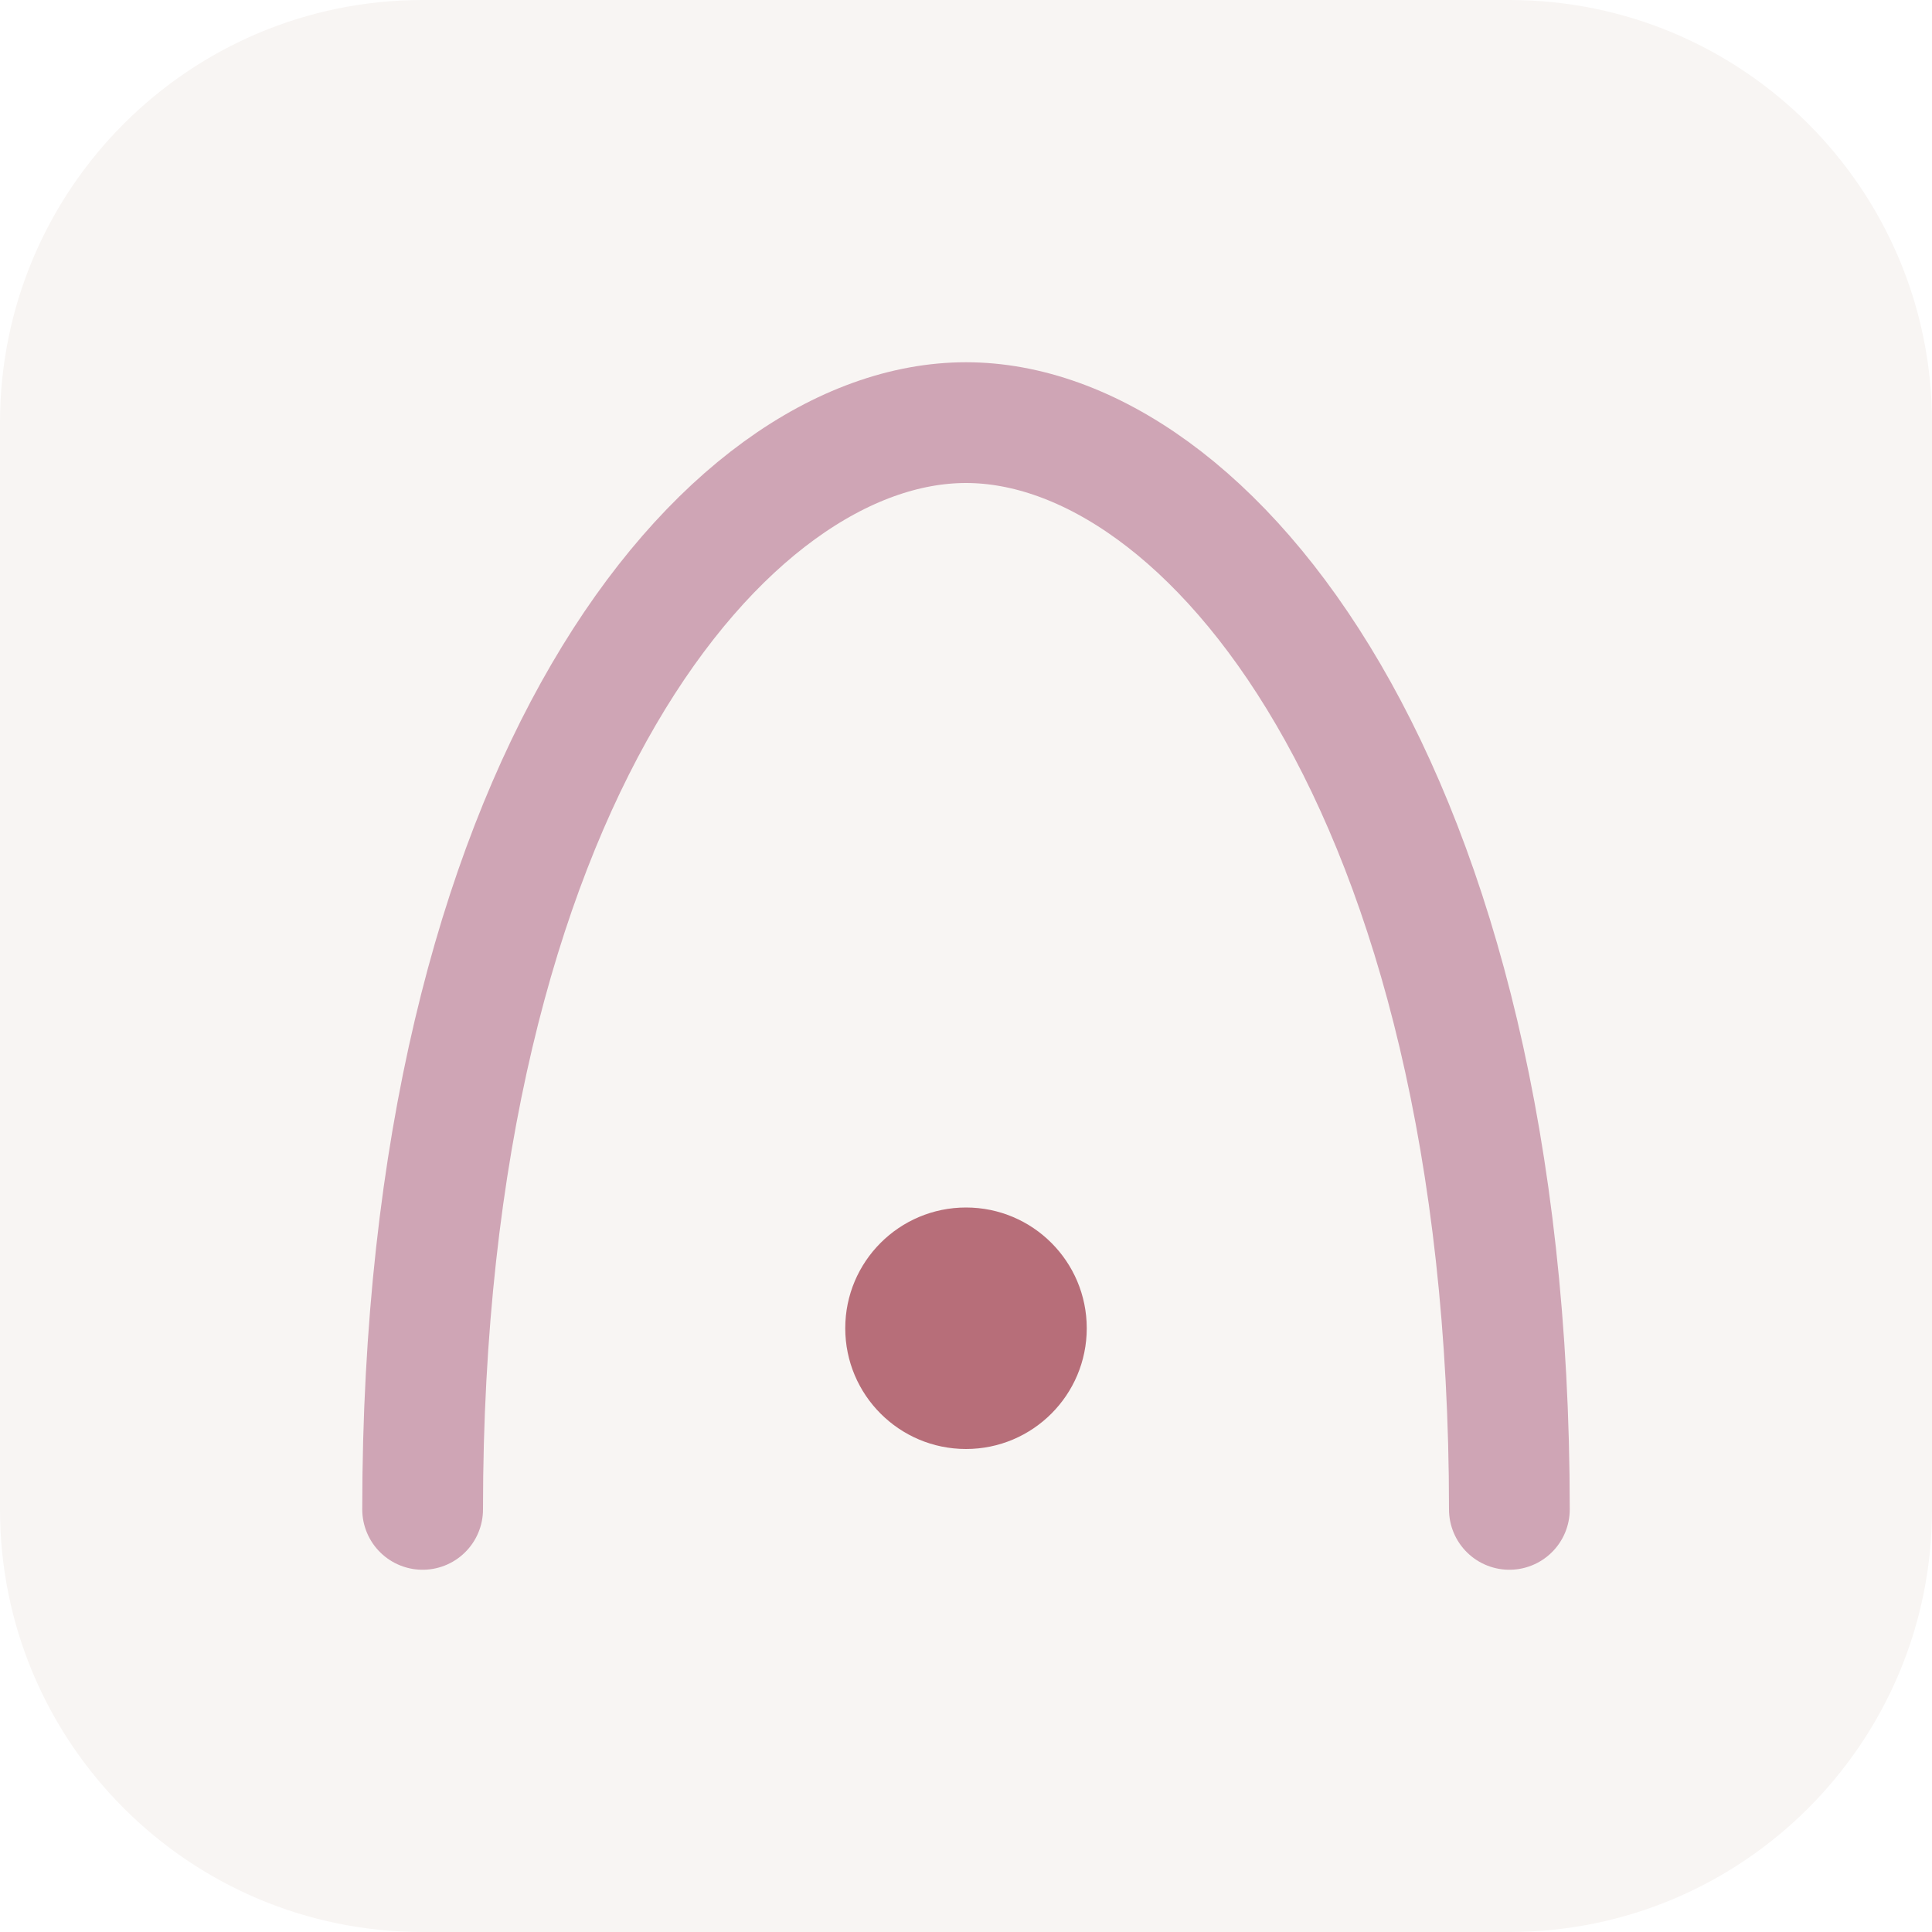
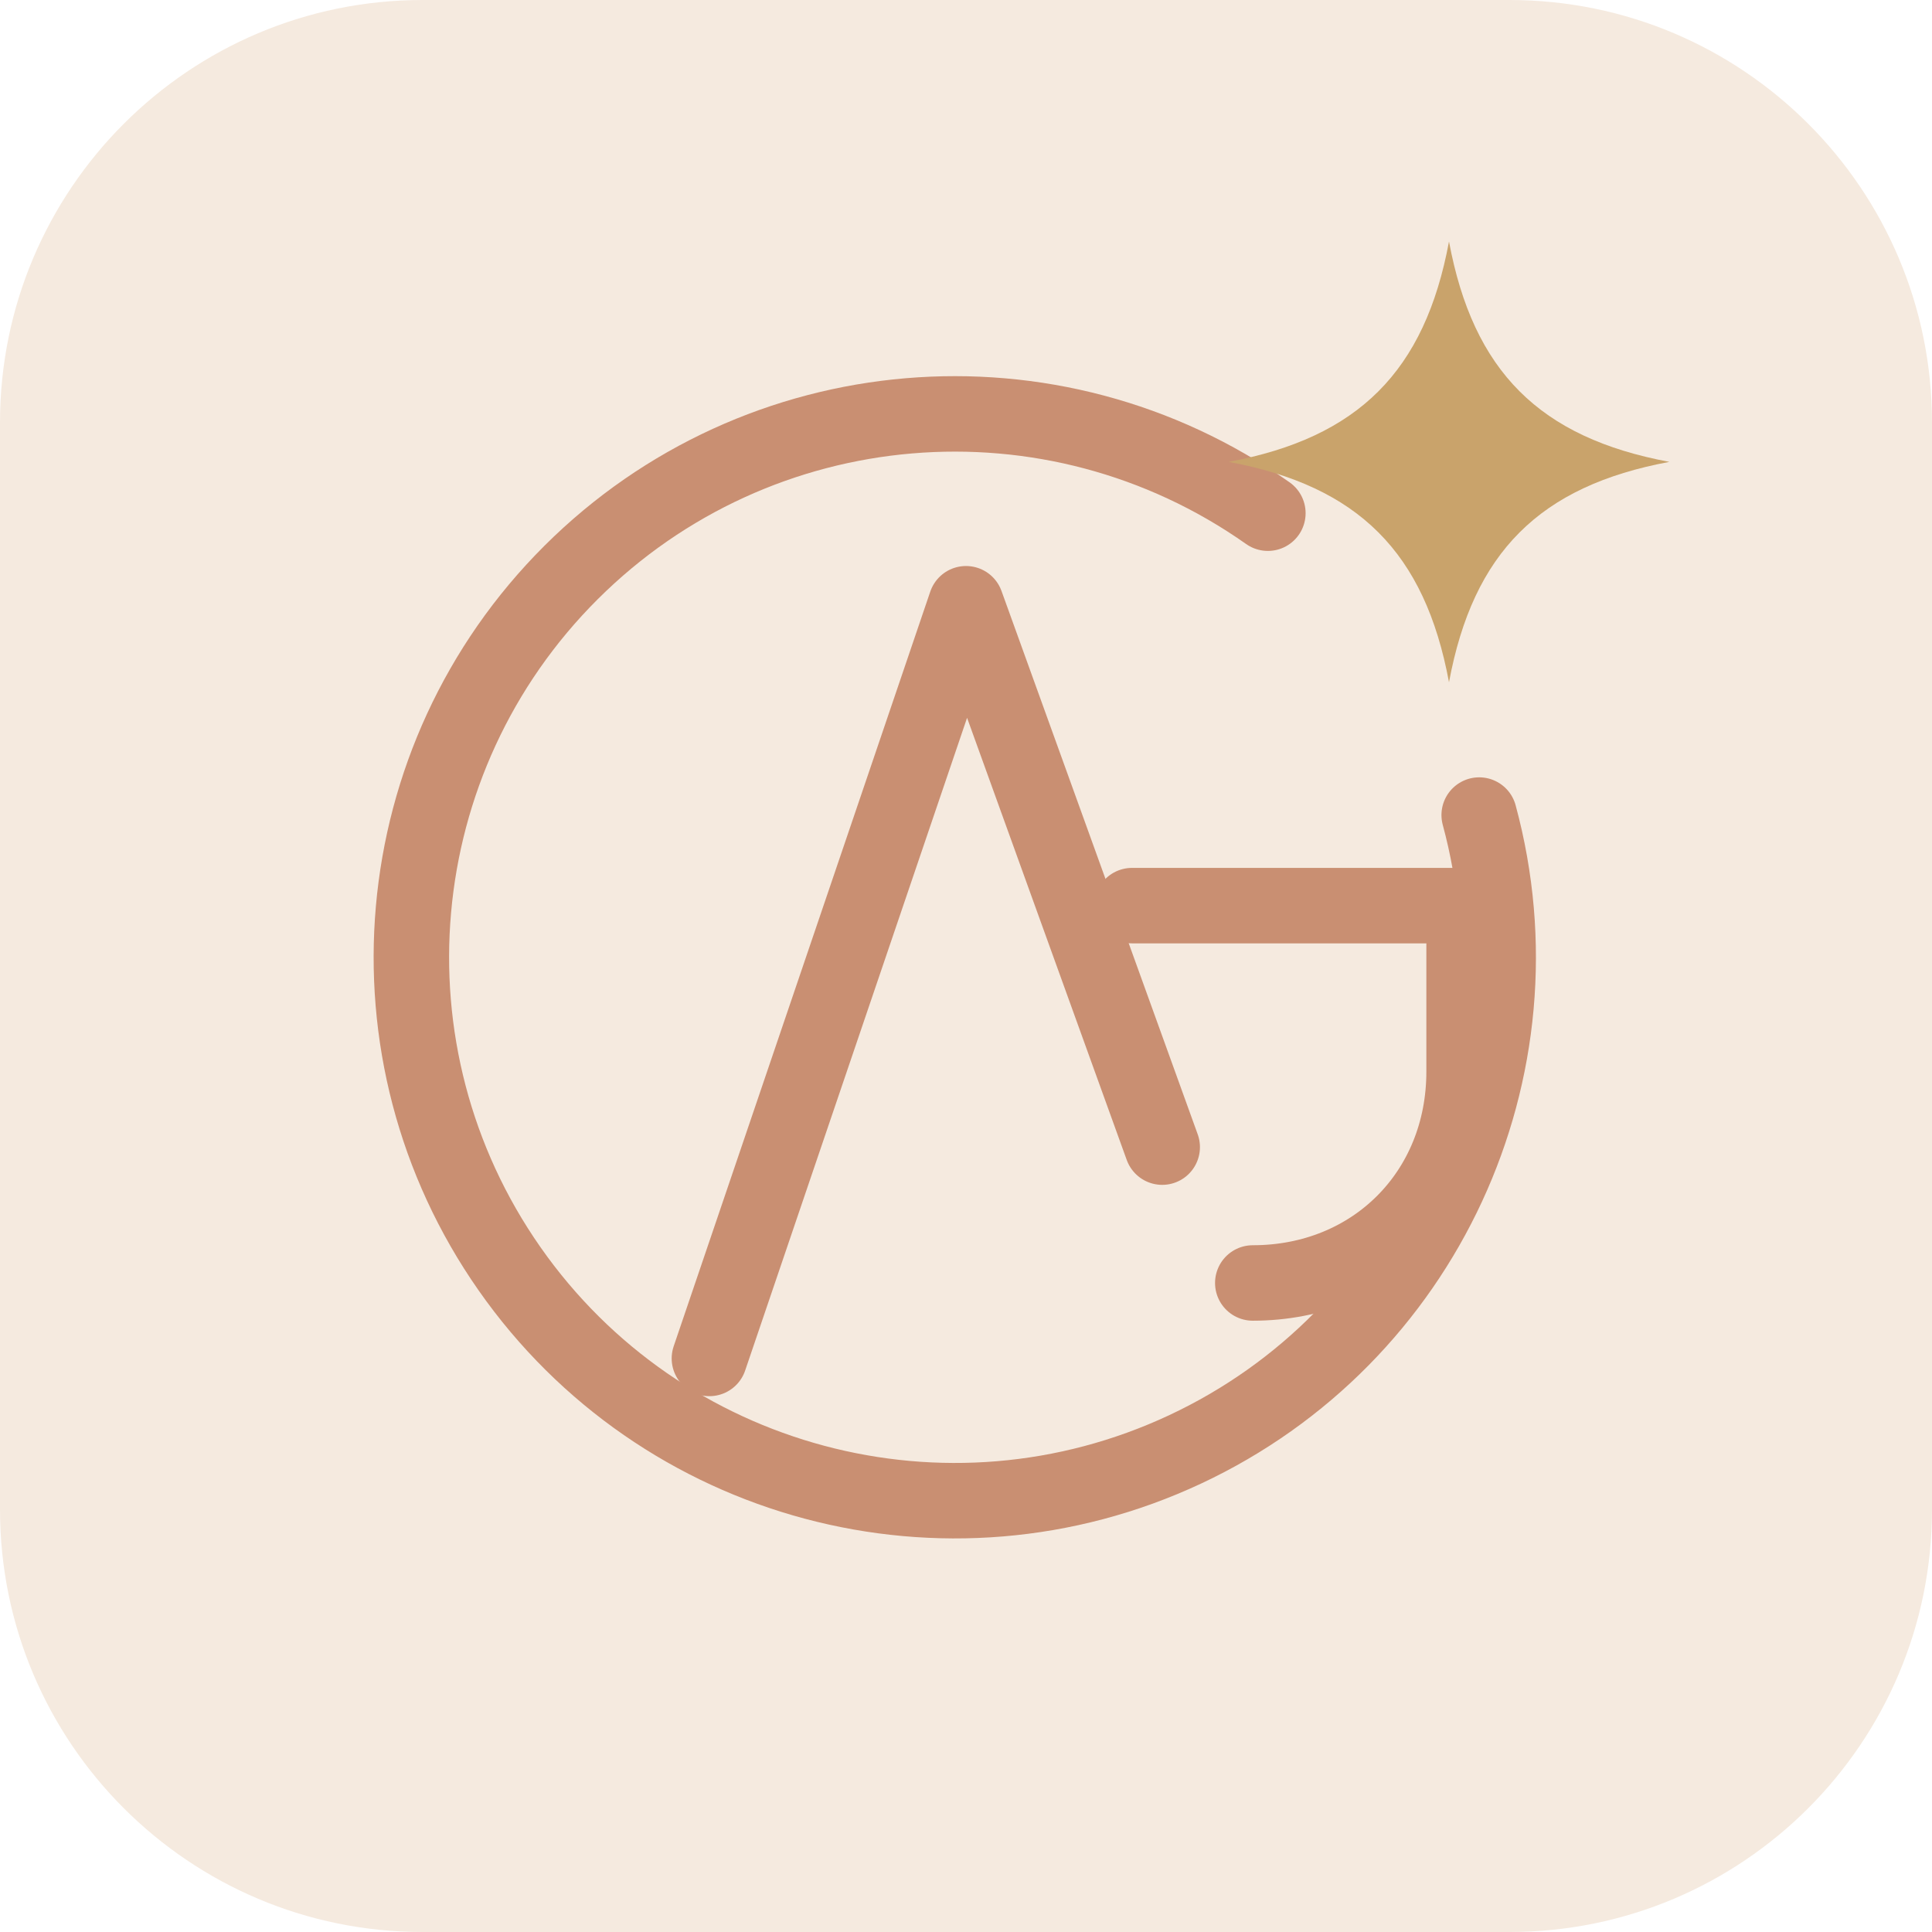
<svg xmlns="http://www.w3.org/2000/svg" viewBox="0 0 64 64">
-   <rect width="64" height="64" rx="14" fill="#F8F5F3" />
-   <path d="M14 50 C14 26 24 14 32 14 C40 14 50 26 50 50" fill="none" stroke="#CFA5B5" stroke-width="4" stroke-linecap="round" />
-   <circle cx="32" cy="44" r="4" fill="#B76E79" />
+   <rect width="64" height="64" rx="14" fill="#F5EADF" />
+   <g transform="translate(7,7) scale(0.5)" fill="none" stroke="#C98F72" stroke-width="5" stroke-linecap="round">
+     <path d="M 70 20 A 36 36 0 1 0 84 40" />
+     <path d="M 33 76 L 50 26 L 63 62" stroke-linejoin="round" />
+     <path d="M 61 46 H 83 V 57 C 83 65 77 71 69 71" />
+   </g>
+   <path d="M 48 8 C 48.8 12.3 51 14.5 55.3 15.3 C 51 16.1 48.8 18.3 48 22.6 C 47.2 18.3 45 16.1 40.7 15.3 C 45 14.5 47.2 12.3 48 8 Z" fill="#C9A36B" />
</svg>
